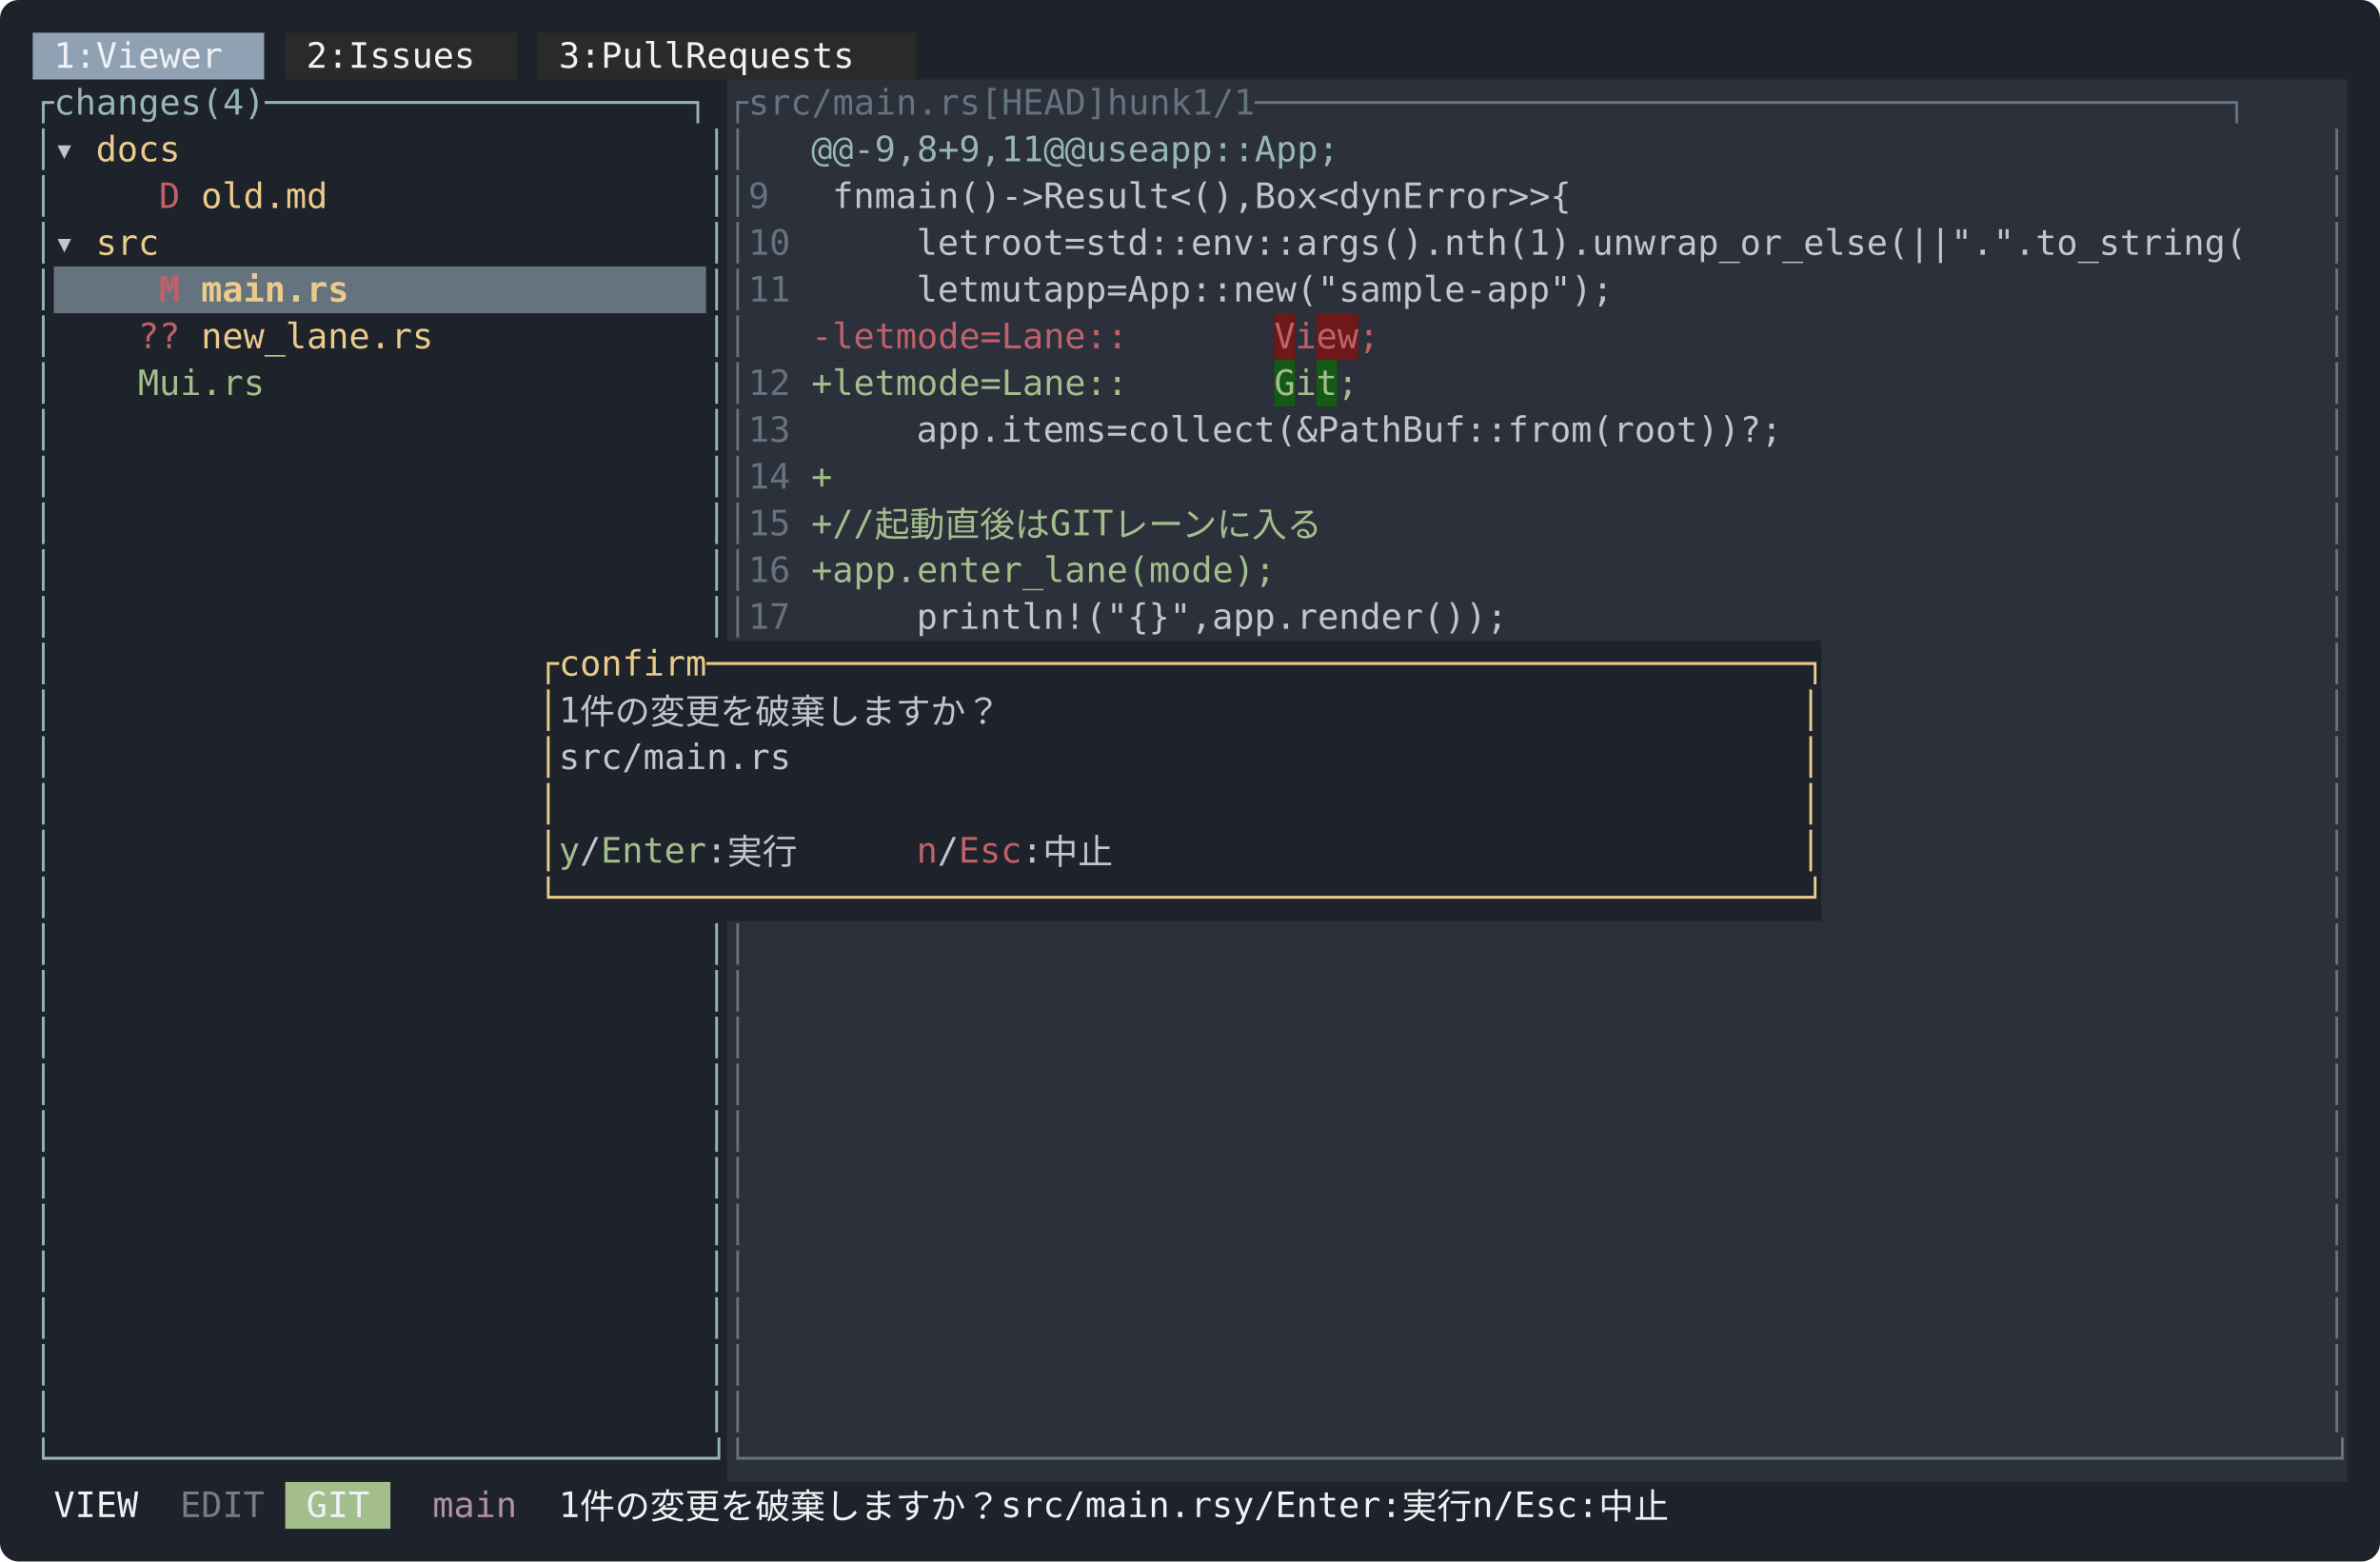
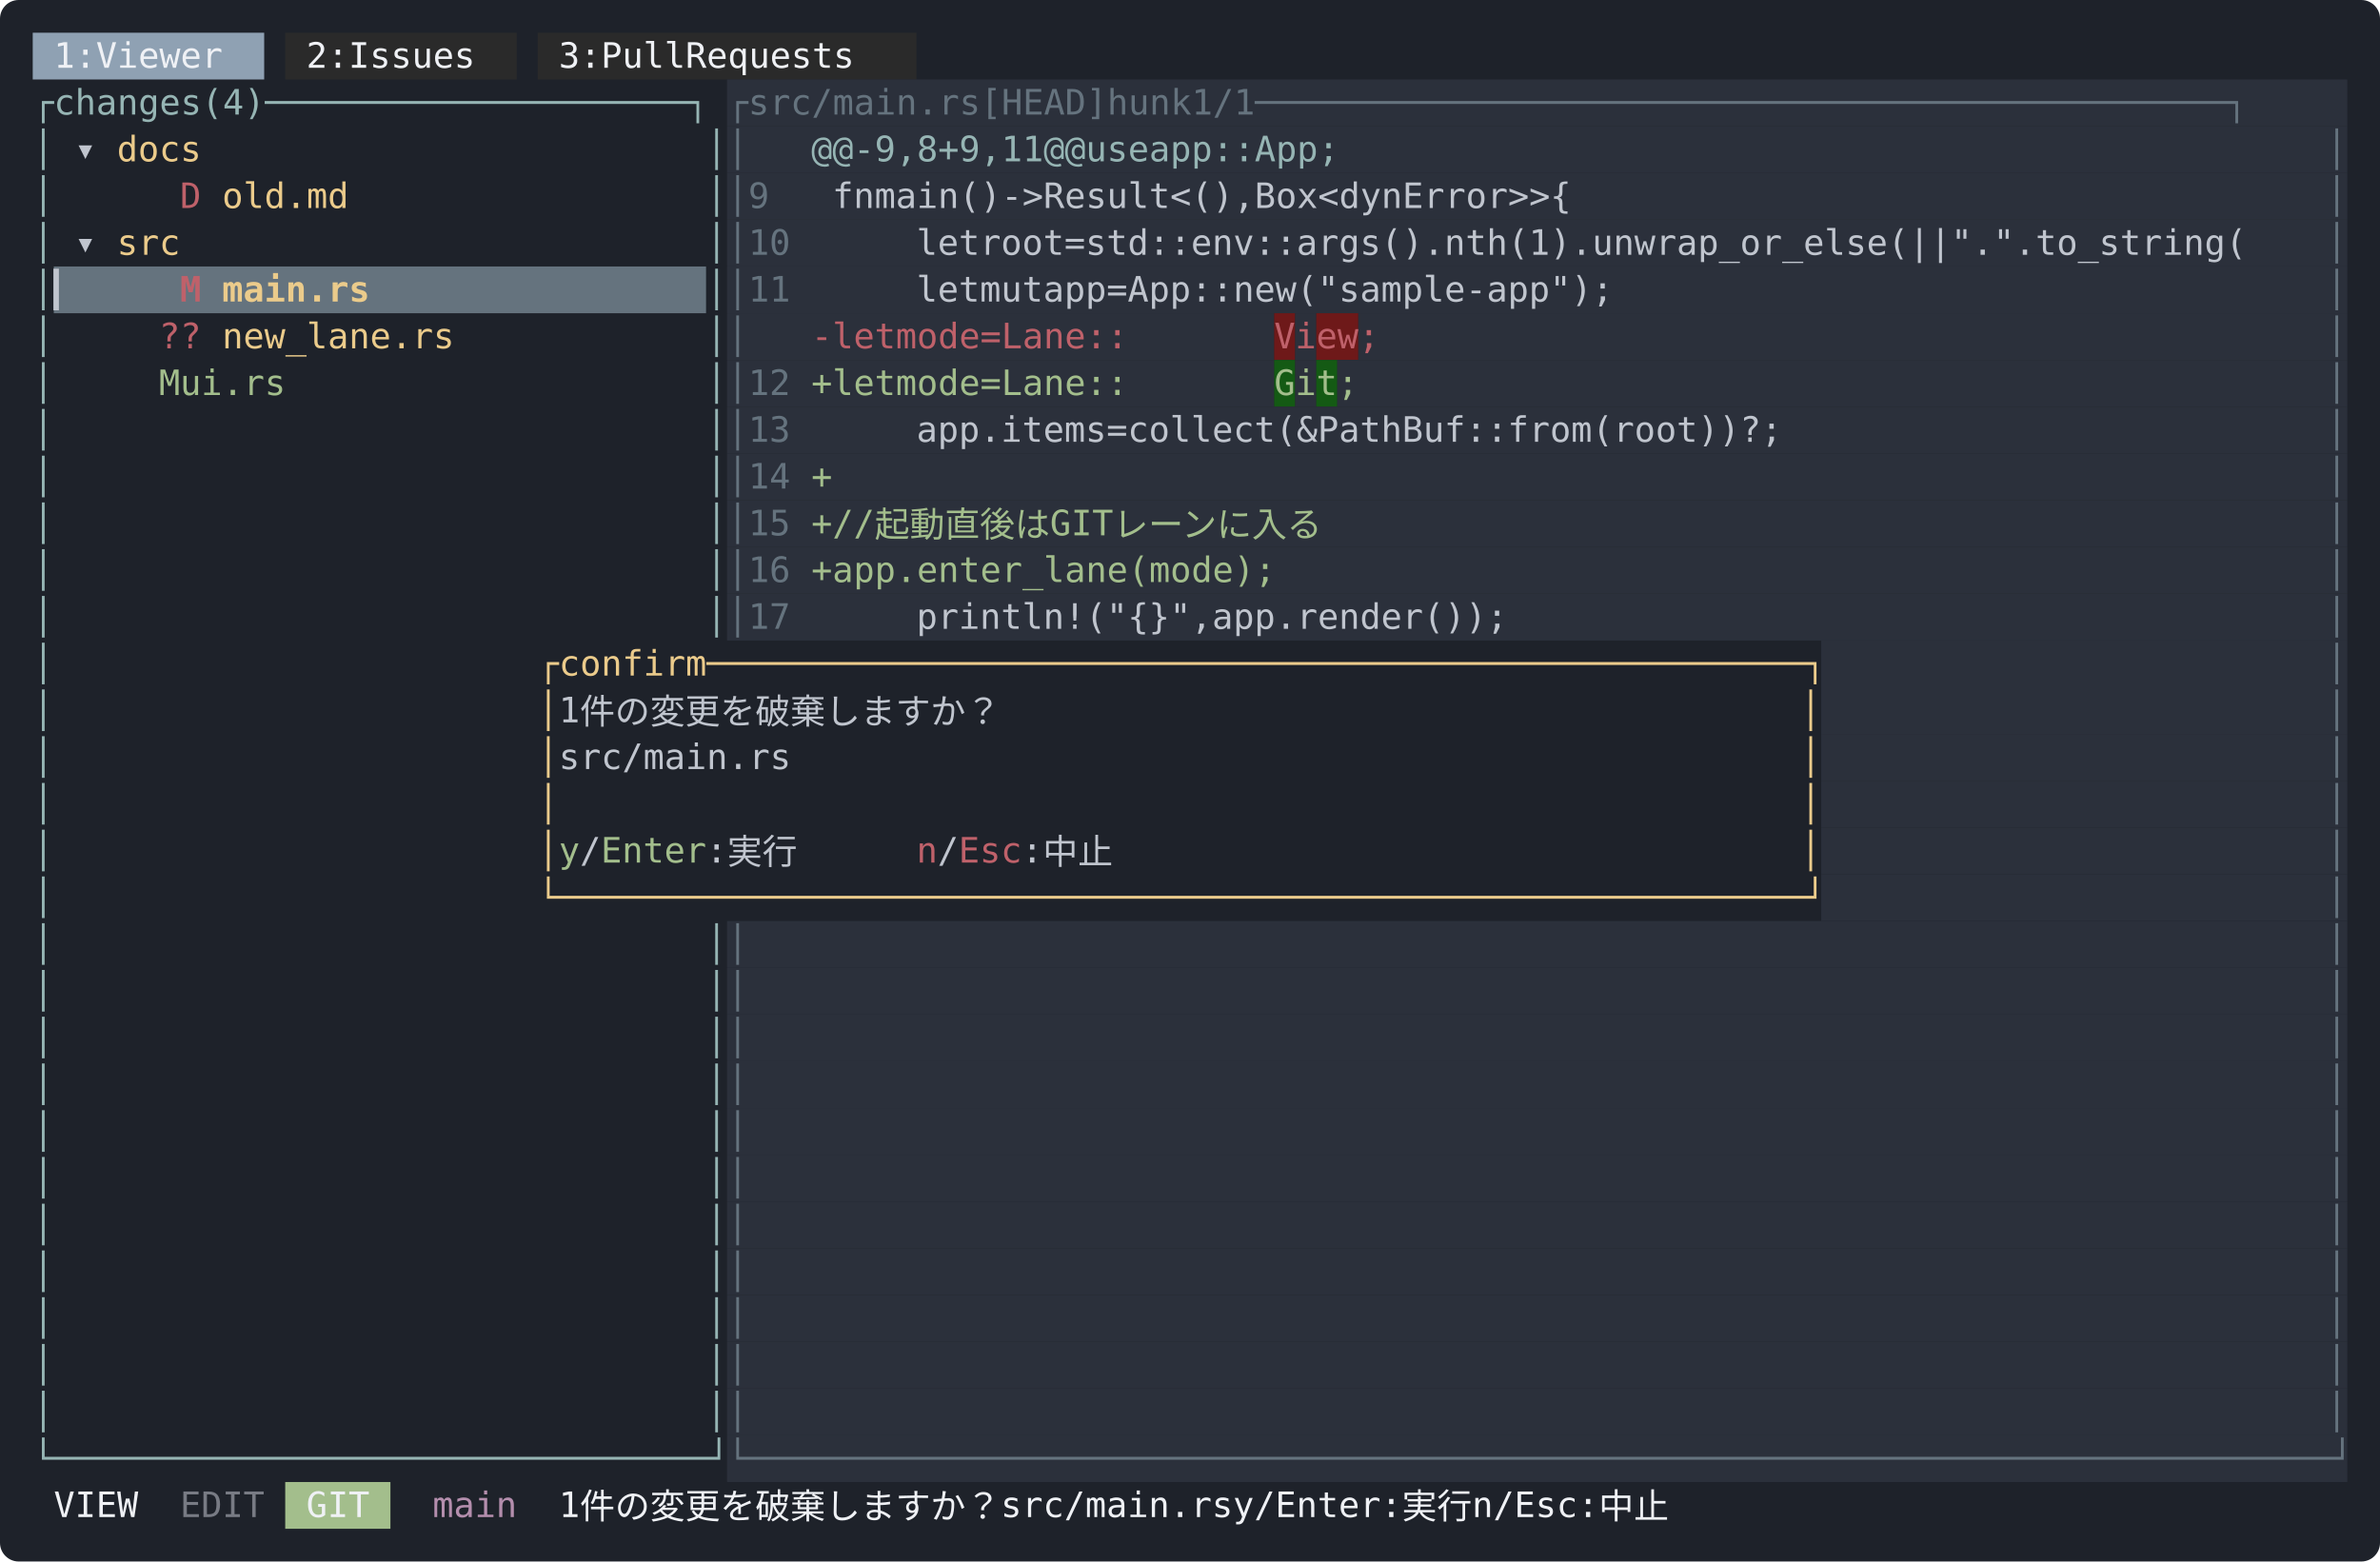
<svg xmlns="http://www.w3.org/2000/svg" width="1018" height="668" viewBox="0 0 1018 668" font-family="ui-monospace, SFMono-Regular, Menlo, Consolas, 'DejaVu Sans Mono', monospace" font-size="15">
  <rect width="1018" height="668" rx="8" fill="#1e222a" />
  <rect x="14" y="14" width="99" height="20" fill="#8fa1b3" />
  <rect x="122" y="14" width="99" height="20" fill="#2a2a2a" />
  <rect x="230" y="14" width="162" height="20" fill="#2a2a2a" />
  <text x="23 32 50 59 68 77 86 95" y="29" fill="#eff1f5">1:Viewer</text>
  <text x="131 140 158 167 176 185 194 203" y="29" fill="#eff1f5">2:Issues</text>
  <text x="239 248 266 275 284 293 311 320 329 338 347 356 365 374" y="29" fill="#eff1f5">3:PullRequests</text>
  <rect x="311" y="34" width="693" height="20" fill="#2b303b" />
  <text x="14 23 32 41 50 59 68 77 95 104 113 122 131 140 149 158 167 176 185 194 203 212 221 230 239 248 257 266 275 284 293 302" y="49" fill="#96b5b4">┌changes(4)────────────────────┐</text>
  <text x="311 320 329 338 347 356 365 374 383 392 401 410 437 446 455 464 473 482 509 518 527 536 554 563 572 581 590 599 608 617 626 635 644 653 662 671 680 689 698 707 716 725 734 743 752 761 770 779 788 797 806 815 824 833 842 851 860 869 878 887 896 905 914 923 932 941 950 959 968 977 986 995" y="49" fill="#65737e">┌src/main.rs[HEAD]hunk1/1──────────────────────────────────────────────┐</text>
  <rect x="311" y="54" width="693" height="20" fill="#2b303b" />
  <text x="14" y="69" fill="#96b5b4">│</text>
-   <text x="23" y="69" fill="#c0c5ce">▾</text>
-   <text x="41 50 59 68" y="69" fill="#ebcb8b">docs</text>
+   <text x="32" y="69" fill="#c0c5ce">▾</text>
+   <text x="50 59 68 77" y="69" fill="#ebcb8b">docs</text>
  <text x="302" y="69" fill="#96b5b4">│</text>
  <text x="311" y="69" fill="#65737e">│</text>
  <text x="347 356 374 383 392 401 419 428 437 446 455 473 482 500 509 518 536 545 554 563 572 581 590 599 608" y="69" fill="#96b5b4">@@-9,8+9,11@@useapp::App;</text>
  <text x="995" y="69" fill="#65737e">│</text>
  <rect x="311" y="74" width="693" height="20" fill="#2b303b" />
  <text x="14" y="89" fill="#96b5b4">│</text>
-   <text x="68" y="89" fill="#bf616a">D</text>
-   <text x="86 95 104 113 122 131" y="89" fill="#ebcb8b">old.md</text>
+   <text x="77" y="89" fill="#bf616a">D</text>
+   <text x="95 104 113 122 131 140" y="89" fill="#ebcb8b">old.md</text>
  <text x="302" y="89" fill="#96b5b4">│</text>
  <text x="311 329" y="89" fill="#65737e">│9</text>
  <text x="356 365 383 392 401 410 419 428 446 455 473 482 491 500 509 518 527 536 545 554 572 581 590 599 608 617 626 644 653 662 671 680 689 698 716" y="89" fill="#c0c5ce">fnmain()-&gt;Result&lt;(),Box&lt;dynError&gt;&gt;{</text>
  <text x="995" y="89" fill="#65737e">│</text>
  <rect x="311" y="94" width="693" height="20" fill="#2b303b" />
  <text x="14" y="109" fill="#96b5b4">│</text>
-   <text x="23" y="109" fill="#c0c5ce">▾</text>
-   <text x="41 50 59" y="109" fill="#ebcb8b">src</text>
+   <text x="32" y="109" fill="#c0c5ce">▾</text>
+   <text x="50 59 68" y="109" fill="#ebcb8b">src</text>
  <text x="302" y="109" fill="#96b5b4">│</text>
  <text x="311 320 329" y="109" fill="#65737e">│10</text>
  <text x="392 401 410 428 437 446 455 473 491 500 509 518 527 536 545 554 563 572 581 590 599 608 617 626 635 644 653 662 671 680 689 698 707 716 725 734 743 752 761 770 779 788 797 806 815 824 833 842 851 869 878 887 896 905 914 923 932 941 950 959 968 977 986" y="109" fill="#c0c5ce">letroot=std::env::args().nth(1).unwrap_or_else(||".".to_string(</text>
  <text x="995" y="109" fill="#65737e">│</text>
  <rect x="23" y="114" width="279" height="20" fill="#65737e" />
  <rect x="311" y="114" width="693" height="20" fill="#2b303b" />
  <text x="14" y="129" fill="#96b5b4">│</text>
-   <text x="68" y="129" fill="#bf616a" font-weight="bold">M</text>
-   <text x="86 95 104 113 122 131 140" y="129" fill="#ebcb8b" font-weight="bold">main.rs</text>
+   <text x="23" y="129" fill="#c0c5ce" font-weight="bold">▎</text>
+   <text x="77" y="129" fill="#bf616a" font-weight="bold">M</text>
+   <text x="95 104 113 122 131 140 149" y="129" fill="#ebcb8b" font-weight="bold">main.rs</text>
  <text x="302" y="129" fill="#96b5b4">│</text>
  <text x="311 320 329" y="129" fill="#65737e">│11</text>
  <text x="392 401 410 428 437 446 464 473 482 500 518 527 536 545 554 563 572 581 590 599 608 617 626 635 644 653 662 671 680 689 698 707 716" y="129" fill="#c0c5ce">letmutapp=App::new("sample-app");</text>
  <text x="995" y="129" fill="#65737e">│</text>
  <rect x="311" y="134" width="234" height="20" fill="#2b303b" />
  <rect x="545" y="134" width="9" height="20" fill="#6e1919" />
  <rect x="554" y="134" width="9" height="20" fill="#2b303b" />
  <rect x="563" y="134" width="18" height="20" fill="#6e1919" />
  <rect x="581" y="134" width="423" height="20" fill="#2b303b" />
  <text x="14" y="149" fill="#96b5b4">│</text>
-   <text x="59 68" y="149" fill="#bf616a">??</text>
-   <text x="86 95 104 113 122 131 140 149 158 167 176" y="149" fill="#ebcb8b">new_lane.rs</text>
+   <text x="68 77" y="149" fill="#bf616a">??</text>
+   <text x="95 104 113 122 131 140 149 158 167 176 185" y="149" fill="#ebcb8b">new_lane.rs</text>
  <text x="302" y="149" fill="#96b5b4">│</text>
  <text x="311" y="149" fill="#65737e">│</text>
  <text x="347 392 401 410 428 437 446 455 473 491 500 509 518 527 536" y="149" fill="#bf616a">-letmode=Lane::</text>
  <text x="545" y="149" fill="#bf616a">V</text>
  <text x="554" y="149" fill="#bf616a">i</text>
  <text x="563 572" y="149" fill="#bf616a">ew</text>
  <text x="581" y="149" fill="#bf616a">;</text>
  <text x="995" y="149" fill="#65737e">│</text>
  <rect x="311" y="154" width="234" height="20" fill="#2b303b" />
  <rect x="545" y="154" width="9" height="20" fill="#145a14" />
  <rect x="554" y="154" width="9" height="20" fill="#2b303b" />
  <rect x="563" y="154" width="9" height="20" fill="#145a14" />
  <rect x="572" y="154" width="432" height="20" fill="#2b303b" />
  <text x="14" y="169" fill="#96b5b4">│</text>
-   <text x="59 86 95 104 113 122" y="169" fill="#a3be8c">Mui.rs</text>
+   <text x="68 95 104 113 122 131" y="169" fill="#a3be8c">Mui.rs</text>
  <text x="302" y="169" fill="#96b5b4">│</text>
  <text x="311 320 329" y="169" fill="#65737e">│12</text>
  <text x="347 392 401 410 428 437 446 455 473 491 500 509 518 527 536" y="169" fill="#a3be8c">+letmode=Lane::</text>
  <text x="545" y="169" fill="#a3be8c">G</text>
  <text x="554" y="169" fill="#a3be8c">i</text>
  <text x="563" y="169" fill="#a3be8c">t</text>
  <text x="572" y="169" fill="#a3be8c">;</text>
  <text x="995" y="169" fill="#65737e">│</text>
  <rect x="311" y="174" width="693" height="20" fill="#2b303b" />
  <text x="14" y="189" fill="#96b5b4">│</text>
  <text x="302" y="189" fill="#96b5b4">│</text>
  <text x="311 320 329" y="189" fill="#65737e">│13</text>
  <text x="392 401 410 419 428 437 446 455 464 482 500 509 518 527 536 545 554 563 572 581 590 599 608 617 626 635 644 653 662 671 680 689 698 707 716 725 734 743 752 761 770" y="189" fill="#c0c5ce">app.items=collect(&amp;PathBuf::from(root))?;</text>
  <text x="995" y="189" fill="#65737e">│</text>
  <rect x="311" y="194" width="693" height="20" fill="#2b303b" />
  <text x="14" y="209" fill="#96b5b4">│</text>
  <text x="302" y="209" fill="#96b5b4">│</text>
  <text x="311 320 329" y="209" fill="#65737e">│14</text>
  <text x="347" y="209" fill="#a3be8c">+</text>
  <text x="995" y="209" fill="#65737e">│</text>
  <rect x="311" y="214" width="693" height="20" fill="#2b303b" />
  <text x="14" y="229" fill="#96b5b4">│</text>
  <text x="302" y="229" fill="#96b5b4">│</text>
  <text x="311 320 329" y="229" fill="#65737e">│15</text>
  <text x="347 392 401 419 437 455 473 491 518 527 536 554 572 590 608 626 644" y="229" fill="#a3be8c">+//起動直後はGITレーンに入る</text>
  <text x="995" y="229" fill="#65737e">│</text>
  <rect x="311" y="234" width="693" height="20" fill="#2b303b" />
  <text x="14" y="249" fill="#96b5b4">│</text>
  <text x="302" y="249" fill="#96b5b4">│</text>
  <text x="311 320 329" y="249" fill="#65737e">│16</text>
  <text x="347 392 401 410 419 428 437 446 455 464 473 482 491 500 509 518 527 536 545 554 563 572" y="249" fill="#a3be8c">+app.enter_lane(mode);</text>
  <text x="995" y="249" fill="#65737e">│</text>
  <rect x="311" y="254" width="693" height="20" fill="#2b303b" />
  <text x="14" y="269" fill="#96b5b4">│</text>
  <text x="302" y="269" fill="#96b5b4">│</text>
  <text x="311 320 329" y="269" fill="#65737e">│17</text>
  <text x="392 401 410 419 428 437 446 455 464 473 482 491 500 509 527 536 545 554 563 572 581 590 599 608 617 626 635 644" y="269" fill="#c0c5ce">println!("{}",app.render());</text>
  <text x="995" y="269" fill="#65737e">│</text>
  <rect x="779" y="274" width="225" height="20" fill="#2b303b" />
  <text x="14" y="289" fill="#96b5b4">│</text>
  <text x="230 239 248 257 266 275 284 293 302 311 320 329 338 347 356 365 374 383 392 401 410 419 428 437 446 455 464 473 482 491 500 509 518 527 536 545 554 563 572 581 590 599 608 617 626 635 644 653 662 671 680 689 698 707 716 725 734 743 752 761 770" y="289" fill="#ebcb8b">┌confirm────────────────────────────────────────────────────┐</text>
  <text x="995" y="289" fill="#65737e">│</text>
  <rect x="779" y="294" width="225" height="20" fill="#2b303b" />
  <text x="14" y="309" fill="#96b5b4">│</text>
  <text x="230" y="309" fill="#ebcb8b">│</text>
  <text x="239 257 275 293 311 329 347 365 383 401 419 437 455" y="309" fill="#c0c5ce">1件の変更を破棄しますか？</text>
  <text x="770" y="309" fill="#ebcb8b">│</text>
  <text x="995" y="309" fill="#65737e">│</text>
  <rect x="779" y="314" width="225" height="20" fill="#2b303b" />
  <text x="14" y="329" fill="#96b5b4">│</text>
  <text x="230" y="329" fill="#ebcb8b">│</text>
  <text x="239 248 257 266 275 284 293 302 311 320 329" y="329" fill="#c0c5ce">src/main.rs</text>
  <text x="770" y="329" fill="#ebcb8b">│</text>
  <text x="995" y="329" fill="#65737e">│</text>
  <rect x="779" y="334" width="225" height="20" fill="#2b303b" />
  <text x="14" y="349" fill="#96b5b4">│</text>
  <text x="230" y="349" fill="#ebcb8b">│</text>
  <text x="770" y="349" fill="#ebcb8b">│</text>
  <text x="995" y="349" fill="#65737e">│</text>
  <rect x="779" y="354" width="225" height="20" fill="#2b303b" />
  <text x="14" y="369" fill="#96b5b4">│</text>
  <text x="230" y="369" fill="#ebcb8b">│</text>
  <text x="239" y="369" fill="#a3be8c">y</text>
  <text x="248" y="369" fill="#c0c5ce">/</text>
  <text x="257 266 275 284 293" y="369" fill="#a3be8c">Enter</text>
  <text x="302 320 338" y="369" fill="#c0c5ce">:実行</text>
  <text x="392" y="369" fill="#bf616a">n</text>
  <text x="401" y="369" fill="#c0c5ce">/</text>
  <text x="410 419 428" y="369" fill="#bf616a">Esc</text>
  <text x="437 455 473" y="369" fill="#c0c5ce">:中止</text>
  <text x="770" y="369" fill="#ebcb8b">│</text>
  <text x="995" y="369" fill="#65737e">│</text>
  <rect x="779" y="374" width="225" height="20" fill="#2b303b" />
  <text x="14" y="389" fill="#96b5b4">│</text>
  <text x="230 239 248 257 266 275 284 293 302 311 320 329 338 347 356 365 374 383 392 401 410 419 428 437 446 455 464 473 482 491 500 509 518 527 536 545 554 563 572 581 590 599 608 617 626 635 644 653 662 671 680 689 698 707 716 725 734 743 752 761 770" y="389" fill="#ebcb8b">└───────────────────────────────────────────────────────────┘</text>
  <text x="995" y="389" fill="#65737e">│</text>
  <rect x="311" y="394" width="693" height="20" fill="#2b303b" />
  <text x="14" y="409" fill="#96b5b4">│</text>
  <text x="302" y="409" fill="#96b5b4">│</text>
  <text x="311" y="409" fill="#65737e">│</text>
  <text x="995" y="409" fill="#65737e">│</text>
  <rect x="311" y="414" width="693" height="20" fill="#2b303b" />
  <text x="14" y="429" fill="#96b5b4">│</text>
  <text x="302" y="429" fill="#96b5b4">│</text>
  <text x="311" y="429" fill="#65737e">│</text>
  <text x="995" y="429" fill="#65737e">│</text>
  <rect x="311" y="434" width="693" height="20" fill="#2b303b" />
  <text x="14" y="449" fill="#96b5b4">│</text>
  <text x="302" y="449" fill="#96b5b4">│</text>
  <text x="311" y="449" fill="#65737e">│</text>
  <text x="995" y="449" fill="#65737e">│</text>
  <rect x="311" y="454" width="693" height="20" fill="#2b303b" />
  <text x="14" y="469" fill="#96b5b4">│</text>
  <text x="302" y="469" fill="#96b5b4">│</text>
  <text x="311" y="469" fill="#65737e">│</text>
  <text x="995" y="469" fill="#65737e">│</text>
  <rect x="311" y="474" width="693" height="20" fill="#2b303b" />
  <text x="14" y="489" fill="#96b5b4">│</text>
  <text x="302" y="489" fill="#96b5b4">│</text>
  <text x="311" y="489" fill="#65737e">│</text>
  <text x="995" y="489" fill="#65737e">│</text>
  <rect x="311" y="494" width="693" height="20" fill="#2b303b" />
  <text x="14" y="509" fill="#96b5b4">│</text>
  <text x="302" y="509" fill="#96b5b4">│</text>
  <text x="311" y="509" fill="#65737e">│</text>
  <text x="995" y="509" fill="#65737e">│</text>
  <rect x="311" y="514" width="693" height="20" fill="#2b303b" />
  <text x="14" y="529" fill="#96b5b4">│</text>
  <text x="302" y="529" fill="#96b5b4">│</text>
  <text x="311" y="529" fill="#65737e">│</text>
  <text x="995" y="529" fill="#65737e">│</text>
  <rect x="311" y="534" width="693" height="20" fill="#2b303b" />
  <text x="14" y="549" fill="#96b5b4">│</text>
  <text x="302" y="549" fill="#96b5b4">│</text>
  <text x="311" y="549" fill="#65737e">│</text>
  <text x="995" y="549" fill="#65737e">│</text>
  <rect x="311" y="554" width="693" height="20" fill="#2b303b" />
  <text x="14" y="569" fill="#96b5b4">│</text>
  <text x="302" y="569" fill="#96b5b4">│</text>
  <text x="311" y="569" fill="#65737e">│</text>
  <text x="995" y="569" fill="#65737e">│</text>
  <rect x="311" y="574" width="693" height="20" fill="#2b303b" />
  <text x="14" y="589" fill="#96b5b4">│</text>
  <text x="302" y="589" fill="#96b5b4">│</text>
  <text x="311" y="589" fill="#65737e">│</text>
  <text x="995" y="589" fill="#65737e">│</text>
  <rect x="311" y="594" width="693" height="20" fill="#2b303b" />
  <text x="14" y="609" fill="#96b5b4">│</text>
  <text x="302" y="609" fill="#96b5b4">│</text>
  <text x="311" y="609" fill="#65737e">│</text>
  <text x="995" y="609" fill="#65737e">│</text>
  <rect x="311" y="614" width="693" height="20" fill="#2b303b" />
  <text x="14 23 32 41 50 59 68 77 86 95 104 113 122 131 140 149 158 167 176 185 194 203 212 221 230 239 248 257 266 275 284 293 302" y="629" fill="#96b5b4">└───────────────────────────────┘</text>
  <text x="311 320 329 338 347 356 365 374 383 392 401 410 419 428 437 446 455 464 473 482 491 500 509 518 527 536 545 554 563 572 581 590 599 608 617 626 635 644 653 662 671 680 689 698 707 716 725 734 743 752 761 770 779 788 797 806 815 824 833 842 851 860 869 878 887 896 905 914 923 932 941 950 959 968 977 986 995" y="629" fill="#65737e">└───────────────────────────────────────────────────────────────────────────┘</text>
  <rect x="122" y="634" width="45" height="20" fill="#a3be8c" />
  <text x="23 32 41 50" y="649" fill="#eff1f5">VIEW</text>
  <text x="77 86 95 104" y="649" fill="#c0c5ce" fill-opacity="0.55">EDIT</text>
  <text x="131 140 149" y="649" fill="#eff1f5">GIT</text>
  <text x="185 194 203 212" y="649" fill="#b48ead">main</text>
-   <text x="239 257 275 293 311 329 347 365 383 401 419 437 455 473 482 491 500 509 518 527 536 545 554 563 590 599 608 617 626 635 644 653 671 689 725 734 743 752 761 770 788 806" y="649" fill="#eff1f5">1件の変更を破棄しますか？src/main.rsy/Enter:実行n/Esc:中止</text>
+   <text x="239 257 275 293 311 329 347 365 383 401 419 437 455 482 491 500 509 518 527 536 545 554 563 572 599 608 617 626 635 644 653 662 680 698 734 743 752 761 770 779 797 815" y="649" fill="#eff1f5">1件の変更を破棄しますか？src/main.rsy/Enter:実行n/Esc:中止</text>
</svg>
